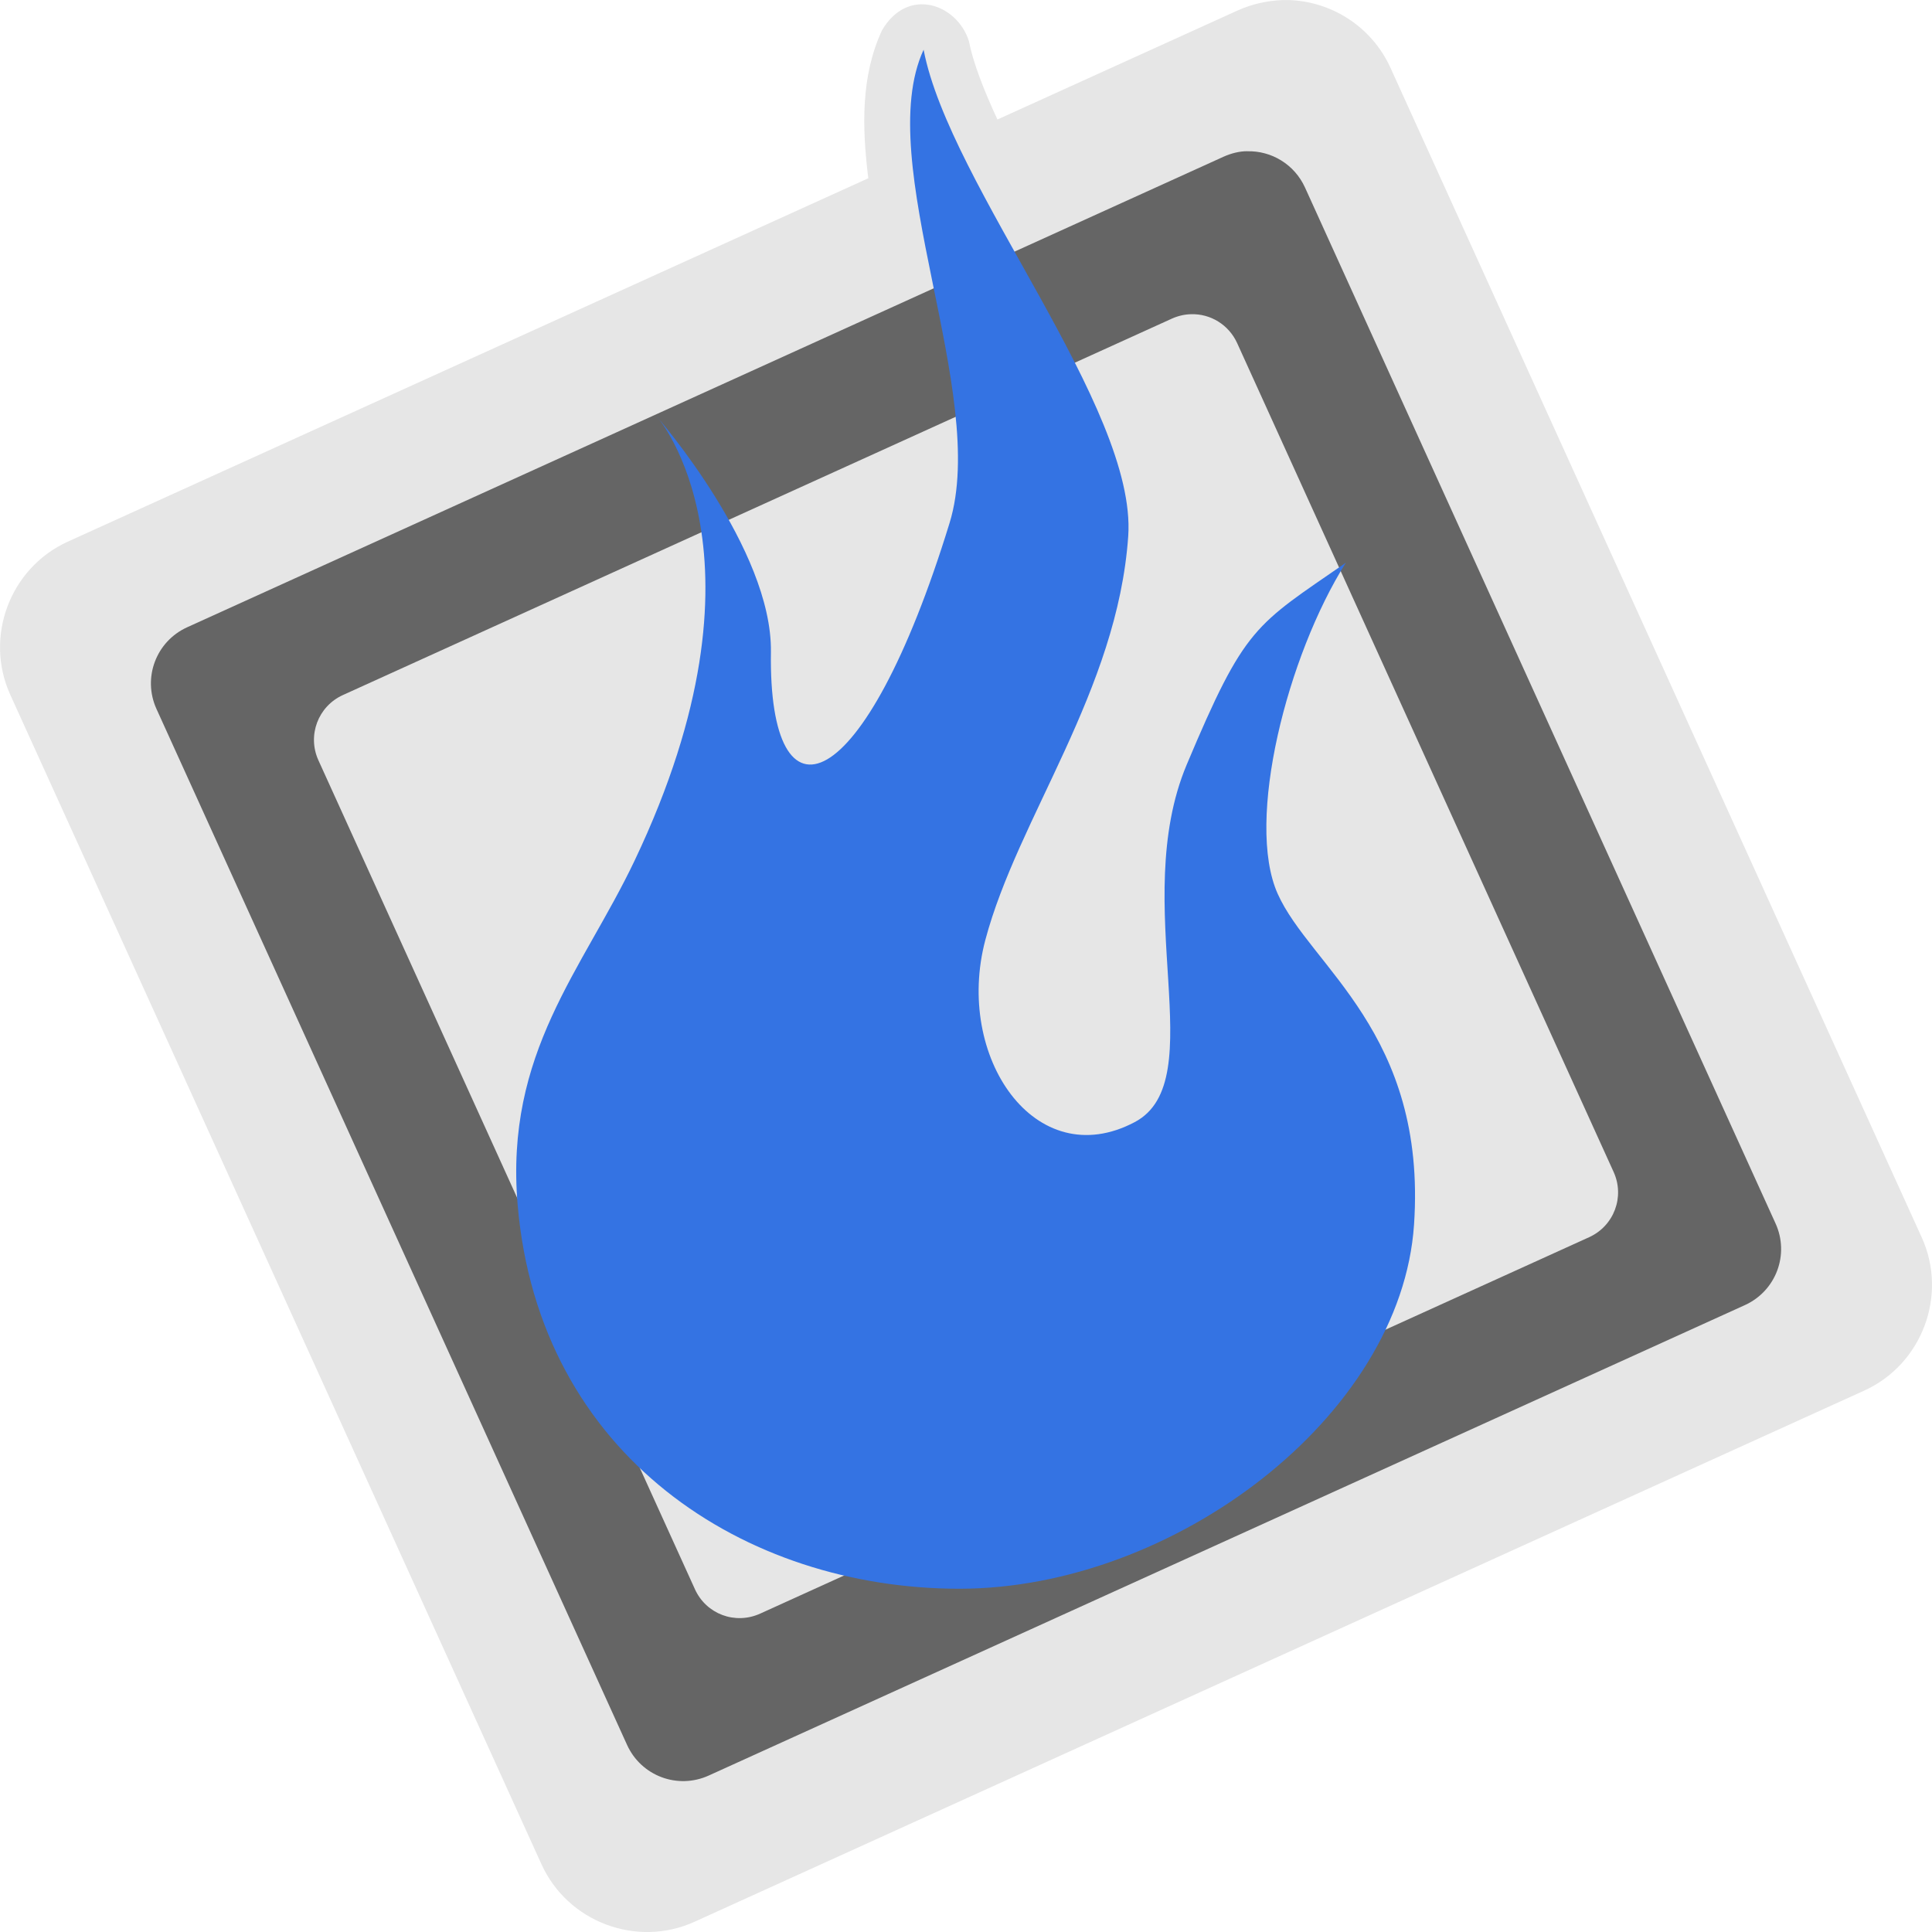
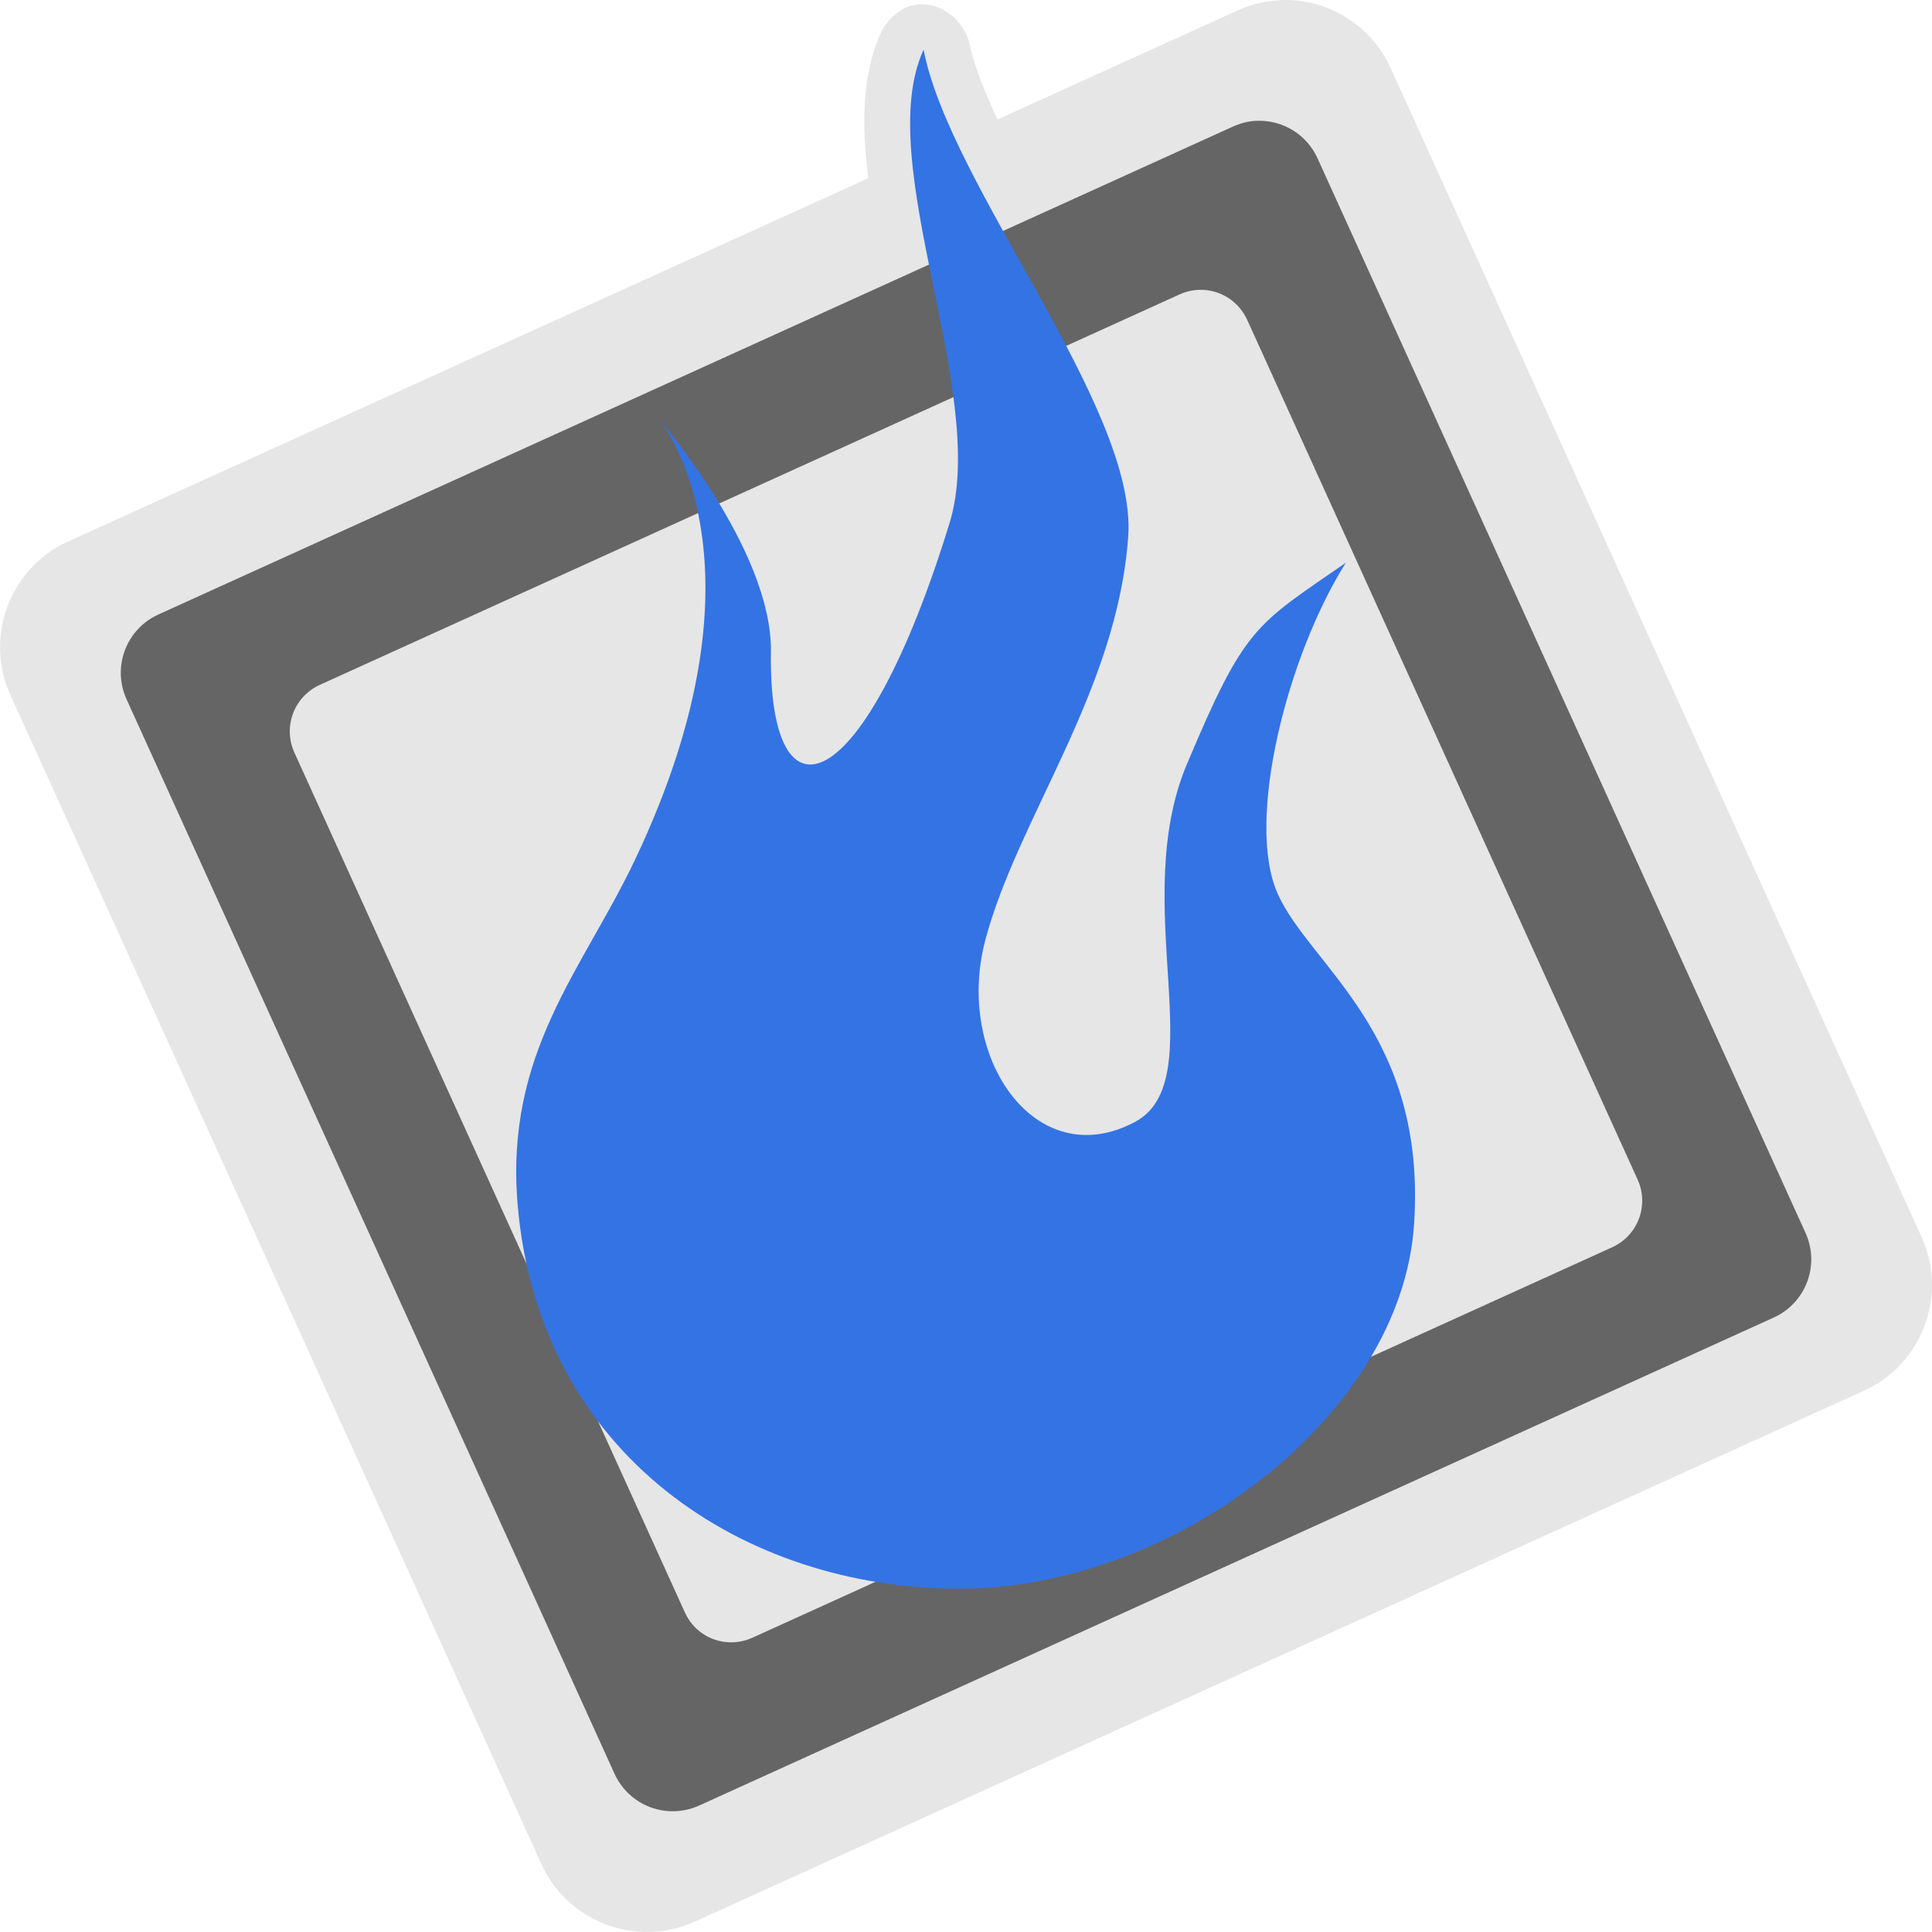
<svg xmlns="http://www.w3.org/2000/svg" xmlns:xlink="http://www.w3.org/1999/xlink" version="1.1" id="svg2" height="32" width="32">
  <defs id="defs4">
    <clipPath id="clipPath6769" clipPathUnits="userSpaceOnUse">
      <rect transform="matrix(0.9999979,0.00202739,-0.00202739,0.9999979,0,0)" ry="25.929" rx="25.929" y="-374.231" x="-1037.426" height="554.617" width="554.617" id="rect6771" style="fill:#4dff43;fill-opacity:1;fill-rule:nonzero;stroke:none" />
    </clipPath>
    <clipPath id="clipPath6765" clipPathUnits="userSpaceOnUse">
      <rect transform="matrix(0.9999979,0.00202739,-0.00202739,0.9999979,0,0)" ry="25.929" rx="25.929" y="-374.231" x="-1037.426" height="554.617" width="554.617" id="rect6767" style="fill:#4dff43;fill-opacity:1;fill-rule:nonzero;stroke:none" />
    </clipPath>
    <clipPath id="clipPath6761" clipPathUnits="userSpaceOnUse">
      <rect transform="matrix(0.9999979,0.00202739,-0.00202739,0.9999979,0,0)" ry="25.929" rx="25.929" y="-374.231" x="-1037.426" height="554.617" width="554.617" id="rect6763" style="fill:#4dff43;fill-opacity:1;fill-rule:nonzero;stroke:none" />
    </clipPath>
    <clipPath id="clipPath6757" clipPathUnits="userSpaceOnUse">
      <rect transform="matrix(0.9999979,0.00202739,-0.00202739,0.9999979,0,0)" ry="25.929" rx="25.929" y="-374.231" x="-1037.426" height="554.617" width="554.617" id="rect6759" style="fill:#4dff43;fill-opacity:1;fill-rule:nonzero;stroke:none" />
    </clipPath>
    <linearGradient y2="89.199" x2="889.191" y1="919.095" x1="422.59" gradientTransform="translate(-1149.115,-807.029)" gradientUnits="userSpaceOnUse" id="linearGradient6669" xlink:href="#linearGradient5469" />
    <linearGradient y2="89.199" x2="889.191" y1="919.095" x1="422.59" gradientTransform="translate(-1148.007,-810.4698)" gradientUnits="userSpaceOnUse" id="linearGradient6666" xlink:href="#linearGradient6693" />
    <linearGradient y2="89.199" x2="889.191" y1="919.095" x1="422.59" gradientTransform="translate(-1144.007,107.1969)" gradientUnits="userSpaceOnUse" id="linearGradient6663" xlink:href="#linearGradient5319" />
    <linearGradient y2="89.199" x2="889.191" y1="919.095" x1="422.59" gradientTransform="translate(-1145.115,110.6376)" gradientUnits="userSpaceOnUse" id="linearGradient6661" xlink:href="#linearGradient5469" />
    <linearGradient y2="-139.515" x2="1763.193" y1="875.226" x1="1658.465" gradientTransform="translate(-2213.231,174.4352)" gradientUnits="userSpaceOnUse" id="linearGradient6659" xlink:href="#linearGradient5469" />
    <linearGradient y2="89.199" x2="889.191" y1="919.095" x1="422.59" gradientTransform="translate(-1144.007,117.6824)" gradientUnits="userSpaceOnUse" id="linearGradient6657" xlink:href="#linearGradient5461" />
    <linearGradient y2="89.199" x2="889.191" y1="919.095" x1="422.59" gradientTransform="translate(-1144.007,107.1969)" gradientUnits="userSpaceOnUse" id="linearGradient6641" xlink:href="#linearGradient5319" />
    <linearGradient y2="89.199" x2="889.191" y1="919.095" x1="422.59" gradientTransform="translate(-1145.115,110.6376)" gradientUnits="userSpaceOnUse" id="linearGradient6639" xlink:href="#linearGradient5469" />
    <linearGradient y2="-139.515" x2="1763.193" y1="875.226" x1="1658.465" gradientTransform="translate(-2213.231,174.4352)" gradientUnits="userSpaceOnUse" id="linearGradient6637" xlink:href="#linearGradient5469" />
    <linearGradient y2="89.199" x2="889.191" y1="919.095" x1="422.59" gradientTransform="translate(-1144.007,117.6824)" gradientUnits="userSpaceOnUse" id="linearGradient6635" xlink:href="#linearGradient5461" />
    <clipPath id="clipPath6601" clipPathUnits="userSpaceOnUse">
      <rect transform="matrix(0.9999979,0.00202739,-0.00202739,0.9999979,0,0)" ry="35.409" rx="35.409" y="340.277" x="-1031.586" height="757.374" width="757.374" id="rect6603" style="fill:#4dff43;fill-opacity:1;fill-rule:nonzero;stroke:none" />
    </clipPath>
    <radialGradient r="396.217" fy="1141.479" fx="1268.403" cy="1141.479" cx="1268.403" gradientTransform="matrix(1.312592,0.4652218,-0.3192872,0.9008474,-2016.052,-795.1331)" gradientUnits="userSpaceOnUse" id="radialGradient6596" xlink:href="#linearGradient5341" />
    <radialGradient r="396.217" fy="1141.479" fx="1268.403" cy="1141.479" cx="1268.403" gradientTransform="matrix(1.312592,0.4652218,-0.3192872,0.9008474,-2016.052,-795.1331)" gradientUnits="userSpaceOnUse" id="radialGradient6585" xlink:href="#linearGradient5341" />
    <radialGradient r="396.217" fy="1141.479" fx="1268.403" cy="1141.479" cx="1268.403" gradientTransform="matrix(1.312592,0.4652218,-0.3192872,0.9008474,-2016.052,-795.1331)" gradientUnits="userSpaceOnUse" id="radialGradient6582" xlink:href="#linearGradient5341" />
    <linearGradient y2="89.199" x2="889.191" y1="919.095" x1="422.59" gradientTransform="translate(-1144.007,107.1969)" gradientUnits="userSpaceOnUse" id="linearGradient6580" xlink:href="#linearGradient5319" />
    <linearGradient y2="89.199" x2="889.191" y1="919.095" x1="422.59" gradientTransform="translate(-1145.115,110.6376)" gradientUnits="userSpaceOnUse" id="linearGradient6578" xlink:href="#linearGradient5469" />
    <linearGradient y2="-139.515" x2="1763.193" y1="875.226" x1="1658.465" gradientTransform="translate(-2213.231,174.4352)" gradientUnits="userSpaceOnUse" id="linearGradient6576" xlink:href="#linearGradient5469" />
    <linearGradient y2="89.199" x2="889.191" y1="919.095" x1="422.59" gradientTransform="translate(-1144.007,117.6824)" gradientUnits="userSpaceOnUse" id="linearGradient6574" xlink:href="#linearGradient5461" />
    <radialGradient r="396.217" fy="1141.479" fx="1268.403" cy="1141.479" cx="1268.403" gradientTransform="matrix(1.312592,0.4652218,-0.3192872,0.9008474,-2016.052,-795.1331)" gradientUnits="userSpaceOnUse" id="radialGradient6553" xlink:href="#linearGradient5341" />
    <radialGradient r="396.217" fy="1141.479" fx="1268.403" cy="1141.479" cx="1268.403" gradientTransform="matrix(1.362735,0.4829941,-0.3314844,0.9352611,-2199.677,-1165.409)" gradientUnits="userSpaceOnUse" id="radialGradient6544" xlink:href="#linearGradient5341" />
    <linearGradient y2="614.997" x2="1747.332" y1="1384.942" x1="964.131" gradientTransform="matrix(1.002016,0,0,1.002016,-2142.712,-594.2425)" gradientUnits="userSpaceOnUse" id="linearGradient6542" xlink:href="#linearGradient6469" />
    <linearGradient y2="608.854" x2="1765.872" y1="1398.227" x1="953.02" gradientTransform="matrix(1.007673,0,0,1.007673,-2150.656,-599.6676)" gradientUnits="userSpaceOnUse" id="linearGradient6540" xlink:href="#linearGradient5373" />
    <linearGradient y2="89.199" x2="889.191" y1="919.095" x1="422.59" gradientTransform="translate(-1144.007,107.1969)" gradientUnits="userSpaceOnUse" id="linearGradient6533" xlink:href="#linearGradient5319" />
    <linearGradient y2="89.199" x2="889.191" y1="919.095" x1="422.59" gradientTransform="translate(-1145.115,110.6376)" gradientUnits="userSpaceOnUse" id="linearGradient6531" xlink:href="#linearGradient5469" />
    <linearGradient y2="-139.515" x2="1763.193" y1="875.226" x1="1658.465" gradientTransform="translate(-2213.231,174.4352)" gradientUnits="userSpaceOnUse" id="linearGradient6529" xlink:href="#linearGradient5469" />
    <linearGradient y2="89.199" x2="889.191" y1="919.095" x1="422.59" gradientTransform="translate(-1144.007,117.6824)" gradientUnits="userSpaceOnUse" id="linearGradient6527" xlink:href="#linearGradient5461" />
    <radialGradient r="396.217" fy="1141.479" fx="1268.403" cy="1141.479" cx="1268.403" gradientTransform="matrix(1.362735,0.4829941,-0.3314844,0.9352611,-2199.677,-1165.409)" gradientUnits="userSpaceOnUse" id="radialGradient6525" xlink:href="#linearGradient5341" />
    <linearGradient y2="614.997" x2="1747.332" y1="1384.942" x1="964.131" gradientTransform="matrix(1.002016,0,0,1.002016,-2142.712,-594.2425)" gradientUnits="userSpaceOnUse" id="linearGradient6523" xlink:href="#linearGradient6469" />
    <linearGradient y2="608.854" x2="1765.872" y1="1398.227" x1="953.02" gradientTransform="matrix(1.007673,0,0,1.007673,-2150.656,-599.6676)" gradientUnits="userSpaceOnUse" id="linearGradient6521" xlink:href="#linearGradient5373" />
    <linearGradient id="linearGradient3809">
      <stop id="stop3811" offset="0" style="stop-color:#e7e7e7;stop-opacity:1" />
      <stop id="stop3813" offset="1" style="stop-color:#656565;stop-opacity:1" />
    </linearGradient>
    <linearGradient id="linearGradient5319">
      <stop id="stop5321" offset="0" style="stop-color:#a7a7a7;stop-opacity:1" />
      <stop style="stop-color:#e1e1e1;stop-opacity:1;" offset="0.417" id="stop6405" />
      <stop id="stop5323" offset="1" style="stop-color:#ffffff;stop-opacity:1" />
    </linearGradient>
    <linearGradient id="linearGradient5341">
      <stop id="stop5343" offset="0" style="stop-color:#ffffff;stop-opacity:1;" />
      <stop style="stop-color:#8bddf7;stop-opacity:1;" offset="0.351" id="stop6267" />
      <stop id="stop5345" offset="1" style="stop-color:#3e78cd;stop-opacity:1;" />
    </linearGradient>
    <linearGradient id="linearGradient5361">
      <stop style="stop-color:#c1c1c1;stop-opacity:1;" offset="0" id="stop5369" />
      <stop id="stop5365" offset="1" style="stop-color:#d6d6d6;stop-opacity:1;" />
    </linearGradient>
    <linearGradient id="linearGradient5373">
      <stop id="stop5375" offset="0" style="stop-color:#8e8e8e;stop-opacity:1;" />
      <stop style="stop-color:#dfdfdf;stop-opacity:1;" offset="0.306" id="stop5381" />
      <stop id="stop5383" offset="0.392" style="stop-color:#6c6c6c;stop-opacity:1;" />
      <stop style="stop-color:#6a6a6a;stop-opacity:1;" offset="0.637" id="stop6483" />
      <stop id="stop5377" offset="1" style="stop-color:#cacaca;stop-opacity:1;" />
    </linearGradient>
    <linearGradient id="linearGradient5461">
      <stop id="stop5463" offset="0" style="stop-color:#000000;stop-opacity:1;" />
      <stop id="stop5465" offset="1" style="stop-color:#838383;stop-opacity:1;" />
    </linearGradient>
    <linearGradient id="linearGradient5469">
      <stop id="stop5471" offset="0" style="stop-color:#e3e3e3;stop-opacity:1;" />
      <stop id="stop5473" offset="1" style="stop-color:#121212;stop-opacity:1;" />
    </linearGradient>
    <marker style="overflow:visible" id="Arrow1Lstart" refX="0" refY="0" orient="auto">
      <path transform="matrix(0.8,0,0,0.8,10,0)" style="fill-rule:evenodd;stroke:#000000;stroke-width:1pt;marker-start:none" d="M 0,0 5,-5 -12.5,0 5,5 0,0 z" id="path5480" />
    </marker>
    <linearGradient id="linearGradient6469">
      <stop style="stop-color:#e3e3e3;stop-opacity:1;" offset="0" id="stop6471" />
      <stop id="stop6481" offset="0.492" style="stop-color:#9ec6ed;stop-opacity:1;" />
      <stop id="stop6477" offset="0.526" style="stop-color:#24405d;stop-opacity:1;" />
      <stop style="stop-color:#121212;stop-opacity:1;" offset="1" id="stop6473" />
    </linearGradient>
    <linearGradient id="linearGradient6693">
      <stop style="stop-color:#e6e6e6;stop-opacity:1;" offset="0" id="stop6695" />
      <stop id="stop6697" offset="0.417" style="stop-color:#e1e1e1;stop-opacity:1;" />
      <stop style="stop-color:#ffffff;stop-opacity:1" offset="1" id="stop6699" />
    </linearGradient>
    <linearGradient id="linearGradient6701">
      <stop style="stop-color:#ffffff;stop-opacity:1;" offset="0" id="stop6703" />
      <stop id="stop6705" offset="0.351" style="stop-color:#3fb4da;stop-opacity:1;" />
      <stop style="stop-color:#3e78cd;stop-opacity:1;" offset="1" id="stop6707" />
    </linearGradient>
    <linearGradient y2="89.199" x2="889.191" y1="919.095" x1="422.59" gradientTransform="matrix(1.28304,0,0,1.28304,-78.4433,-250.3131)" gradientUnits="userSpaceOnUse" id="linearGradient7058" xlink:href="#linearGradient7004" />
    <linearGradient y2="89.199" x2="889.191" y1="919.095" x1="422.59" gradientTransform="matrix(1.28304,0,0,1.28304,-78.4433,-250.3131)" gradientUnits="userSpaceOnUse" id="linearGradient7055" xlink:href="#linearGradient7004" />
    <linearGradient gradientTransform="matrix(0.5476997,0,0,0.5476997,652.2223,90.83025)" y2="1846.902" x2="1488.57" y1="3096.714" x1="172.496" gradientUnits="userSpaceOnUse" id="linearGradient6992" xlink:href="#linearGradient5341-1" />
    <clipPath id="clipPath6988" clipPathUnits="userSpaceOnUse">
      <rect transform="matrix(0.9414034,-0.3372829,0.3372829,0.9414034,0,0)" ry="20.134" rx="20.134" y="1094.648" x="1052.283" height="430.66" width="430.66" id="rect6990" style="fill:url(#linearGradient6992);fill-opacity:1;fill-rule:nonzero;stroke:none" />
    </clipPath>
    <linearGradient gradientTransform="matrix(0.5476997,0,0,0.5476997,652.2223,90.83025)" y2="1846.902" x2="1488.57" y1="3096.714" x1="172.496" gradientUnits="userSpaceOnUse" id="linearGradient6986" xlink:href="#linearGradient5341-1" />
    <clipPath id="clipPath6982" clipPathUnits="userSpaceOnUse">
      <rect transform="matrix(0.9414034,-0.3372829,0.3372829,0.9414034,0,0)" ry="20.134" rx="20.134" y="1094.648" x="1052.283" height="430.66" width="430.66" id="rect6984" style="fill:url(#linearGradient6986);fill-opacity:1;fill-rule:nonzero;stroke:none" />
    </clipPath>
    <linearGradient gradientTransform="matrix(0.5476997,0,0,0.5476997,652.2223,90.83025)" y2="1846.902" x2="1488.57" y1="3096.714" x1="172.496" gradientUnits="userSpaceOnUse" id="linearGradient6980" xlink:href="#linearGradient5341-1" />
    <clipPath id="clipPath6976" clipPathUnits="userSpaceOnUse">
      <rect transform="matrix(0.9414034,-0.3372829,0.3372829,0.9414034,0,0)" ry="20.134" rx="20.134" y="1094.648" x="1052.283" height="430.66" width="430.66" id="rect6978" style="fill:url(#linearGradient6980);fill-opacity:1;fill-rule:nonzero;stroke:none" />
    </clipPath>
    <linearGradient gradientTransform="matrix(0.8391172,0,0,0.8391172,505.9292,-650.6733)" y2="1846.902" x2="1488.57" y1="3096.714" x1="172.496" gradientUnits="userSpaceOnUse" id="linearGradient6974" xlink:href="#linearGradient5341-1" />
    <clipPath id="clipPath6970" clipPathUnits="userSpaceOnUse">
      <rect transform="matrix(0.9414034,-0.3372829,0.3372829,0.9414034,0,0)" ry="30.847" rx="30.847" y="887.252" x="1118.852" height="659.804" width="659.804" id="rect6972" style="fill:url(#linearGradient6974);fill-opacity:1;fill-rule:nonzero;stroke:none" />
    </clipPath>
    <radialGradient r="396.217" fy="1177.965" fx="1243.195" cy="1177.965" cx="1243.195" gradientTransform="matrix(1.623864,0.5760124,-0.4272809,1.204568,-527.7141,200.2557)" gradientUnits="userSpaceOnUse" id="radialGradient6966" xlink:href="#linearGradient5341-1" />
    <radialGradient r="396.217" fy="1177.965" fx="1243.195" cy="1177.965" cx="1243.195" gradientTransform="matrix(1.623864,0.5760124,-0.4272809,1.204568,-527.7141,200.2557)" gradientUnits="userSpaceOnUse" id="radialGradient6962" xlink:href="#linearGradient5341-1" />
    <radialGradient r="396.217" fy="1177.965" fx="1243.195" cy="1177.965" cx="1243.195" gradientTransform="matrix(1.623864,0.5760124,-0.4272809,1.204568,-527.7141,200.2557)" gradientUnits="userSpaceOnUse" id="radialGradient6958" xlink:href="#linearGradient5341-1" />
    <radialGradient r="396.217" fy="1177.965" fx="1243.195" cy="1177.965" cx="1243.195" gradientTransform="matrix(1.623864,0.5760124,-0.4272809,1.204568,-527.7141,200.2557)" gradientUnits="userSpaceOnUse" id="radialGradient6954" xlink:href="#linearGradient5341-1" />
    <linearGradient gradientUnits="userSpaceOnUse" y2="1846.902" x2="1488.57" y1="3096.714" x1="172.496" id="linearGradient6950" xlink:href="#linearGradient5341-1" />
    <linearGradient y2="89.199" x2="889.191" y1="919.095" x1="422.59" gradientTransform="matrix(1.532075,0,0,1.532075,1139.058,-458.0963)" gradientUnits="userSpaceOnUse" id="linearGradient6948" xlink:href="#linearGradient5319-7" />
    <linearGradient y2="608.854" x2="1765.872" y1="1398.227" x1="953.02" gradientTransform="matrix(1.007673,0,0,1.007673,-242.6165,1219.746)" gradientUnits="userSpaceOnUse" id="linearGradient6936" xlink:href="#linearGradient7020" />
    <radialGradient r="396.217" fy="1177.965" fx="1243.195" cy="1177.965" cx="1243.195" gradientTransform="matrix(0.8893897,0.3154818,-0.2340216,0.6597414,363.1934,200.5102)" gradientUnits="userSpaceOnUse" id="radialGradient6908" xlink:href="#linearGradient5341-1" />
    <clipPath id="clipPath6904" clipPathUnits="userSpaceOnUse">
      <rect style="fill:url(#radialGradient6908);fill-opacity:1;fill-rule:nonzero;stroke:none" id="rect6906" width="513.23" height="513.23" x="1009.408" y="1028.259" rx="23.995" ry="23.995" transform="matrix(0.9414034,-0.3372829,0.3372829,0.9414034,0,0)" />
    </clipPath>
    <radialGradient r="396.217" fy="1177.965" fx="1243.195" cy="1177.965" cx="1243.195" gradientTransform="matrix(0.8893897,0.3154818,-0.2340216,0.6597414,363.1934,200.5102)" gradientUnits="userSpaceOnUse" id="radialGradient6902" xlink:href="#linearGradient5341-1" />
    <clipPath id="clipPath6898" clipPathUnits="userSpaceOnUse">
      <rect style="fill:url(#radialGradient6902);fill-opacity:1;fill-rule:nonzero;stroke:none" id="rect6900" width="513.23" height="513.23" x="1009.408" y="1028.259" rx="23.995" ry="23.995" transform="matrix(0.9414034,-0.3372829,0.3372829,0.9414034,0,0)" />
    </clipPath>
    <radialGradient r="396.217" fy="1177.965" fx="1243.195" cy="1177.965" cx="1243.195" gradientTransform="matrix(0.8893897,0.3154818,-0.2340216,0.6597414,363.1934,200.5102)" gradientUnits="userSpaceOnUse" id="radialGradient6896" xlink:href="#linearGradient5341-1" />
    <clipPath id="clipPath6892" clipPathUnits="userSpaceOnUse">
      <rect style="fill:url(#radialGradient6896);fill-opacity:1;fill-rule:nonzero;stroke:none" id="rect6894" width="513.23" height="513.23" x="1009.408" y="1028.259" rx="23.995" ry="23.995" transform="matrix(0.9414034,-0.3372829,0.3372829,0.9414034,0,0)" />
    </clipPath>
    <radialGradient r="396.217" fy="1177.965" fx="1243.195" cy="1177.965" cx="1243.195" gradientTransform="matrix(1.362612,0.4833419,-0.3585388,1.010773,63.11523,-482.6353)" gradientUnits="userSpaceOnUse" id="radialGradient6890" xlink:href="#linearGradient5341-1" />
    <clipPath id="clipPath6886" clipPathUnits="userSpaceOnUse">
      <rect style="fill:url(#radialGradient6890);fill-opacity:1;fill-rule:nonzero;stroke:none" id="rect6888" width="786.307" height="786.307" x="1053.165" y="785.539" rx="36.761" ry="36.761" transform="matrix(0.9414034,-0.3372829,0.3372829,0.9414034,0,0)" />
    </clipPath>
    <radialGradient r="396.217" fy="1177.965" fx="1243.195" cy="1177.965" cx="1243.195" gradientTransform="matrix(1.362612,0.4833419,-0.3585388,1.010773,63.11523,-482.6353)" gradientUnits="userSpaceOnUse" id="radialGradient6884" xlink:href="#linearGradient5341-1" />
    <radialGradient r="396.217" fy="1177.965" fx="1243.195" cy="1177.965" cx="1243.195" gradientTransform="matrix(1.362612,0.4833419,-0.3585388,1.010773,68.22997,-485.0518)" gradientUnits="userSpaceOnUse" id="radialGradient6871" xlink:href="#linearGradient5341-1" />
    <linearGradient y2="614.997" x2="1747.332" y1="1384.942" x1="964.131" gradientTransform="matrix(1.002016,0,0,1.002016,93.17027,175.5045)" gradientUnits="userSpaceOnUse" id="linearGradient6869" xlink:href="#linearGradient6469-5" />
    <linearGradient y2="608.854" x2="1765.872" y1="1398.227" x1="953.02" gradientTransform="matrix(1.007673,0,0,1.007673,85.22627,170.0794)" gradientUnits="userSpaceOnUse" id="linearGradient6867" xlink:href="#linearGradient5373-3" />
    <radialGradient r="396.217" fy="1177.965" fx="1243.195" cy="1177.965" cx="1243.195" gradientTransform="matrix(1.362612,0.4833419,-0.3585388,1.010773,68.22997,-485.0518)" gradientUnits="userSpaceOnUse" id="radialGradient6861" xlink:href="#linearGradient5341-1" />
    <linearGradient y2="614.997" x2="1747.332" y1="1384.942" x1="964.131" gradientTransform="matrix(1.002016,0,0,1.002016,93.17027,175.5045)" gradientUnits="userSpaceOnUse" id="linearGradient6859" xlink:href="#linearGradient6469-5" />
    <linearGradient y2="608.854" x2="1765.872" y1="1398.227" x1="953.02" gradientTransform="matrix(1.007673,0,0,1.007673,85.22627,170.0794)" gradientUnits="userSpaceOnUse" id="linearGradient6857" xlink:href="#linearGradient5373-3" />
    <radialGradient r="396.217" fy="1177.965" fx="1243.195" cy="1177.965" cx="1243.195" gradientTransform="matrix(1.362612,0.4833419,-0.3585388,1.010773,68.22997,-485.0518)" gradientUnits="userSpaceOnUse" id="radialGradient6836" xlink:href="#linearGradient5341-1" />
    <linearGradient y2="614.997" x2="1747.332" y1="1384.942" x1="964.131" gradientTransform="matrix(1.002016,0,0,1.002016,93.17027,175.5045)" gradientUnits="userSpaceOnUse" id="linearGradient6834" xlink:href="#linearGradient6469-5" />
    <linearGradient y2="608.854" x2="1765.872" y1="1398.227" x1="953.02" gradientTransform="matrix(1.007673,0,0,1.007673,85.22627,170.0794)" gradientUnits="userSpaceOnUse" id="linearGradient6832" xlink:href="#linearGradient5373-3" />
    <linearGradient y2="614.997" x2="1747.332" y1="1384.942" x1="964.131" gradientTransform="matrix(0.9651441,0.00195673,-0.00195673,0.9651441,-1960.682,-1255.625)" gradientUnits="userSpaceOnUse" id="linearGradient6808" xlink:href="#linearGradient6469-5" />
    <linearGradient y2="608.854" x2="1765.872" y1="1398.227" x1="953.02" gradientTransform="matrix(0.9705929,0.00196777,-0.00196777,0.9705929,-1968.323,-1260.866)" gradientUnits="userSpaceOnUse" id="linearGradient6805" xlink:href="#linearGradient5373-3" />
    <radialGradient r="396.217" fy="1141.479" fx="1268.403" cy="1141.479" cx="1268.403" gradientTransform="matrix(1.312592,0.4652218,-0.3192872,0.9008474,-2016.224,-880.1329)" gradientUnits="userSpaceOnUse" id="radialGradient6777-6" xlink:href="#linearGradient5341-1" />
    <linearGradient y2="89.199" x2="889.191" y1="919.095" x1="422.59" gradientTransform="translate(-1149.115,-807.029)" gradientUnits="userSpaceOnUse" id="linearGradient6775-7" xlink:href="#linearGradient5469-2" />
    <linearGradient y2="89.199" x2="889.191" y1="919.095" x1="422.59" gradientTransform="translate(-1148.007,-810.4698)" gradientUnits="userSpaceOnUse" id="linearGradient6773-0" xlink:href="#linearGradient6693-8" />
    <clipPath id="clipPath6769-8" clipPathUnits="userSpaceOnUse">
      <rect transform="matrix(0.9999979,0.00202739,-0.00202739,0.9999979,0,0)" ry="25.929" rx="25.929" y="-374.231" x="-1037.426" height="554.617" width="554.617" id="rect6771-4" style="fill:#4dff43;fill-opacity:1;fill-rule:nonzero;stroke:none" />
    </clipPath>
    <clipPath id="clipPath6765-5" clipPathUnits="userSpaceOnUse">
      <rect transform="matrix(0.9999979,0.00202739,-0.00202739,0.9999979,0,0)" ry="25.929" rx="25.929" y="-374.231" x="-1037.426" height="554.617" width="554.617" id="rect6767-9" style="fill:#4dff43;fill-opacity:1;fill-rule:nonzero;stroke:none" />
    </clipPath>
    <clipPath id="clipPath6761-1" clipPathUnits="userSpaceOnUse">
      <rect transform="matrix(0.9999979,0.00202739,-0.00202739,0.9999979,0,0)" ry="25.929" rx="25.929" y="-374.231" x="-1037.426" height="554.617" width="554.617" id="rect6763-3" style="fill:#4dff43;fill-opacity:1;fill-rule:nonzero;stroke:none" />
    </clipPath>
    <clipPath id="clipPath6757-2" clipPathUnits="userSpaceOnUse">
      <rect transform="matrix(0.9999979,0.00202739,-0.00202739,0.9999979,0,0)" ry="25.929" rx="25.929" y="-374.231" x="-1037.426" height="554.617" width="554.617" id="rect6759-9" style="fill:#4dff43;fill-opacity:1;fill-rule:nonzero;stroke:none" />
    </clipPath>
    <linearGradient y2="-139.515" x2="1763.193" y1="875.226" x1="1658.465" gradientTransform="translate(-2217.231,-743.2314)" gradientUnits="userSpaceOnUse" id="linearGradient6675-8" xlink:href="#linearGradient5469-2" />
    <linearGradient y2="89.199" x2="889.191" y1="919.095" x1="422.59" gradientTransform="translate(-1148.007,-799.9843)" gradientUnits="userSpaceOnUse" id="linearGradient6673-8" xlink:href="#linearGradient5461-1" />
    <linearGradient y2="89.199" x2="889.191" y1="919.095" x1="422.59" gradientTransform="translate(-1149.115,-807.029)" gradientUnits="userSpaceOnUse" id="linearGradient6669-7" xlink:href="#linearGradient5469-2" />
    <linearGradient y2="89.199" x2="889.191" y1="919.095" x1="422.59" gradientTransform="translate(-1148.007,-810.4698)" gradientUnits="userSpaceOnUse" id="linearGradient6666-3" xlink:href="#linearGradient6693-8" />
    <linearGradient y2="89.199" x2="889.191" y1="919.095" x1="422.59" gradientTransform="translate(-1144.007,107.1969)" gradientUnits="userSpaceOnUse" id="linearGradient6663-6" xlink:href="#linearGradient5319-7" />
    <linearGradient y2="89.199" x2="889.191" y1="919.095" x1="422.59" gradientTransform="translate(-1145.115,110.6376)" gradientUnits="userSpaceOnUse" id="linearGradient6661-9" xlink:href="#linearGradient5469-2" />
    <linearGradient y2="-139.515" x2="1763.193" y1="875.226" x1="1658.465" gradientTransform="translate(-2213.231,174.4352)" gradientUnits="userSpaceOnUse" id="linearGradient6659-4" xlink:href="#linearGradient5469-2" />
    <linearGradient y2="89.199" x2="889.191" y1="919.095" x1="422.59" gradientTransform="translate(-1144.007,117.6824)" gradientUnits="userSpaceOnUse" id="linearGradient6657-8" xlink:href="#linearGradient5461-1" />
    <linearGradient y2="89.199" x2="889.191" y1="919.095" x1="422.59" gradientTransform="translate(-1144.007,107.1969)" gradientUnits="userSpaceOnUse" id="linearGradient6641-1" xlink:href="#linearGradient5319-7" />
    <linearGradient y2="89.199" x2="889.191" y1="919.095" x1="422.59" gradientTransform="translate(-1145.115,110.6376)" gradientUnits="userSpaceOnUse" id="linearGradient6639-6" xlink:href="#linearGradient5469-2" />
    <linearGradient y2="-139.515" x2="1763.193" y1="875.226" x1="1658.465" gradientTransform="translate(-2213.231,174.4352)" gradientUnits="userSpaceOnUse" id="linearGradient6637-6" xlink:href="#linearGradient5469-2" />
    <linearGradient y2="89.199" x2="889.191" y1="919.095" x1="422.59" gradientTransform="translate(-1144.007,117.6824)" gradientUnits="userSpaceOnUse" id="linearGradient6635-0" xlink:href="#linearGradient5461-1" />
    <radialGradient r="396.217" fy="1141.479" fx="1268.403" cy="1141.479" cx="1268.403" gradientTransform="matrix(1.312592,0.4652218,-0.3192872,0.9008474,-2018.093,-1801.798)" gradientUnits="userSpaceOnUse" id="radialGradient6633-6" xlink:href="#linearGradient6701-4" />
    <linearGradient y2="614.997" x2="1747.332" y1="1384.942" x1="964.131" gradientTransform="matrix(0.9651461,0,0,0.9651461,-1963.224,-1251.648)" gradientUnits="userSpaceOnUse" id="linearGradient6631-4" xlink:href="#linearGradient6469-5" />
    <linearGradient y2="608.854" x2="1765.872" y1="1398.227" x1="953.02" gradientTransform="matrix(0.9705949,0,0,0.9705949,-1970.876,-1256.873)" gradientUnits="userSpaceOnUse" id="linearGradient6629-4" xlink:href="#linearGradient5373-3" />
    <linearGradient y2="89.199" x2="889.191" y1="919.095" x1="422.59" gradientTransform="translate(-1144.007,107.1969)" gradientUnits="userSpaceOnUse" id="linearGradient6611-3" xlink:href="#linearGradient5319-7" />
    <linearGradient y2="89.199" x2="889.191" y1="919.095" x1="422.59" gradientTransform="translate(-1145.115,110.6376)" gradientUnits="userSpaceOnUse" id="linearGradient6609-9" xlink:href="#linearGradient5469-2" />
    <linearGradient y2="-139.515" x2="1763.193" y1="875.226" x1="1658.465" gradientTransform="translate(-2213.231,174.4352)" gradientUnits="userSpaceOnUse" id="linearGradient6607-8" xlink:href="#linearGradient5469-2" />
    <linearGradient y2="89.199" x2="889.191" y1="919.095" x1="422.59" gradientTransform="translate(-1144.007,117.6824)" gradientUnits="userSpaceOnUse" id="linearGradient6605-3" xlink:href="#linearGradient5461-1" />
    <clipPath id="clipPath6601-6" clipPathUnits="userSpaceOnUse">
      <rect transform="matrix(0.9999979,0.00202739,-0.00202739,0.9999979,0,0)" ry="35.409" rx="35.409" y="340.277" x="-1031.586" height="757.374" width="757.374" id="rect6603-1" style="fill:#4dff43;fill-opacity:1;fill-rule:nonzero;stroke:none" />
    </clipPath>
    <radialGradient r="396.217" fy="1141.479" fx="1268.403" cy="1141.479" cx="1268.403" gradientTransform="matrix(1.312592,0.4652218,-0.3192872,0.9008474,-2016.052,-795.1331)" gradientUnits="userSpaceOnUse" id="radialGradient6596-0" xlink:href="#linearGradient5341-1" />
    <radialGradient r="396.217" fy="1141.479" fx="1268.403" cy="1141.479" cx="1268.403" gradientTransform="matrix(1.312592,0.4652218,-0.3192872,0.9008474,-2016.052,-795.1331)" gradientUnits="userSpaceOnUse" id="radialGradient6585-0" xlink:href="#linearGradient5341-1" />
    <radialGradient r="396.217" fy="1141.479" fx="1268.403" cy="1141.479" cx="1268.403" gradientTransform="matrix(1.312592,0.4652218,-0.3192872,0.9008474,-2016.052,-795.1331)" gradientUnits="userSpaceOnUse" id="radialGradient6582-9" xlink:href="#linearGradient5341-1" />
    <linearGradient y2="89.199" x2="889.191" y1="919.095" x1="422.59" gradientTransform="translate(-1144.007,107.1969)" gradientUnits="userSpaceOnUse" id="linearGradient6580-0" xlink:href="#linearGradient5319-7" />
    <linearGradient y2="89.199" x2="889.191" y1="919.095" x1="422.59" gradientTransform="translate(-1145.115,110.6376)" gradientUnits="userSpaceOnUse" id="linearGradient6578-5" xlink:href="#linearGradient5469-2" />
    <linearGradient y2="-139.515" x2="1763.193" y1="875.226" x1="1658.465" gradientTransform="translate(-2213.231,174.4352)" gradientUnits="userSpaceOnUse" id="linearGradient6576-6" xlink:href="#linearGradient5469-2" />
    <linearGradient y2="89.199" x2="889.191" y1="919.095" x1="422.59" gradientTransform="translate(-1144.007,117.6824)" gradientUnits="userSpaceOnUse" id="linearGradient6574-8" xlink:href="#linearGradient5461-1" />
    <linearGradient y2="608.854" x2="1765.872" y1="1398.227" x1="953.02" gradientTransform="matrix(0.9705949,0,0,0.9705949,-1969.007,-335.2085)" gradientUnits="userSpaceOnUse" id="linearGradient6559-4" xlink:href="#linearGradient5373-3" />
    <linearGradient y2="614.997" x2="1747.332" y1="1384.942" x1="964.131" gradientTransform="matrix(0.9651461,0,0,0.9651461,-1961.355,-329.983)" gradientUnits="userSpaceOnUse" id="linearGradient6556-2" xlink:href="#linearGradient6469-5" />
    <radialGradient r="396.217" fy="1141.479" fx="1268.403" cy="1141.479" cx="1268.403" gradientTransform="matrix(1.312592,0.4652218,-0.3192872,0.9008474,-2016.052,-795.1331)" gradientUnits="userSpaceOnUse" id="radialGradient6553-0" xlink:href="#linearGradient5341-1" />
    <radialGradient r="396.217" fy="1141.479" fx="1268.403" cy="1141.479" cx="1268.403" gradientTransform="matrix(1.362735,0.4829941,-0.3314844,0.9352611,-2199.677,-1165.409)" gradientUnits="userSpaceOnUse" id="radialGradient6544-6" xlink:href="#linearGradient5341-1" />
    <linearGradient y2="614.997" x2="1747.332" y1="1384.942" x1="964.131" gradientTransform="matrix(1.002016,0,0,1.002016,-2142.712,-594.2425)" gradientUnits="userSpaceOnUse" id="linearGradient6542-8" xlink:href="#linearGradient6469-5" />
    <linearGradient y2="608.854" x2="1765.872" y1="1398.227" x1="953.02" gradientTransform="matrix(1.007673,0,0,1.007673,-2150.656,-599.6676)" gradientUnits="userSpaceOnUse" id="linearGradient6540-2" xlink:href="#linearGradient5373-3" />
    <linearGradient y2="89.199" x2="889.191" y1="919.095" x1="422.59" gradientTransform="translate(-1144.007,107.1969)" gradientUnits="userSpaceOnUse" id="linearGradient6533-0" xlink:href="#linearGradient5319-7" />
    <linearGradient y2="89.199" x2="889.191" y1="919.095" x1="422.59" gradientTransform="translate(-1145.115,110.6376)" gradientUnits="userSpaceOnUse" id="linearGradient6531-5" xlink:href="#linearGradient5469-2" />
    <linearGradient y2="-139.515" x2="1763.193" y1="875.226" x1="1658.465" gradientTransform="translate(-2213.231,174.4352)" gradientUnits="userSpaceOnUse" id="linearGradient6529-6" xlink:href="#linearGradient5469-2" />
    <linearGradient y2="89.199" x2="889.191" y1="919.095" x1="422.59" gradientTransform="translate(-1144.007,117.6824)" gradientUnits="userSpaceOnUse" id="linearGradient6527-8" xlink:href="#linearGradient5461-1" />
    <radialGradient r="396.217" fy="1141.479" fx="1268.403" cy="1141.479" cx="1268.403" gradientTransform="matrix(1.362735,0.4829941,-0.3314844,0.9352611,-2199.677,-1165.409)" gradientUnits="userSpaceOnUse" id="radialGradient6525-9" xlink:href="#linearGradient5341-1" />
    <linearGradient y2="614.997" x2="1747.332" y1="1384.942" x1="964.131" gradientTransform="matrix(1.002016,0,0,1.002016,-2142.712,-594.2425)" gradientUnits="userSpaceOnUse" id="linearGradient6523-1" xlink:href="#linearGradient6469-5" />
    <linearGradient y2="608.854" x2="1765.872" y1="1398.227" x1="953.02" gradientTransform="matrix(1.007673,0,0,1.007673,-2150.656,-599.6676)" gradientUnits="userSpaceOnUse" id="linearGradient6521-3" xlink:href="#linearGradient5373-3" />
    <linearGradient y2="89.199" x2="889.191" y1="919.095" x1="422.59" gradientTransform="matrix(1.28304,0,0,1.28304,-78.4433,-250.3131)" gradientUnits="userSpaceOnUse" id="linearGradient6503-7" xlink:href="#linearGradient7004" />
    <linearGradient y2="89.199" x2="889.191" y1="919.095" x1="422.59" gradientTransform="translate(5.833068,23.3675)" gradientUnits="userSpaceOnUse" id="linearGradient6395-3" xlink:href="#linearGradient5469-2" />
    <linearGradient gradientTransform="translate(-1062.283,87.16512)" y2="-139.515" x2="1763.193" y1="875.226" x1="1658.465" gradientUnits="userSpaceOnUse" id="linearGradient6261-4" xlink:href="#linearGradient5469-2" />
    <linearGradient y2="89.199" x2="889.191" y1="919.095" x1="422.59" gradientTransform="translate(6.941368,30.41225)" gradientUnits="userSpaceOnUse" id="linearGradient6259-3" xlink:href="#linearGradient5461-1" />
    <linearGradient id="linearGradient3809-3">
      <stop id="stop3811-1" offset="0" style="stop-color:#e7e7e7;stop-opacity:1" />
      <stop id="stop3813-2" offset="1" style="stop-color:#656565;stop-opacity:1" />
    </linearGradient>
    <linearGradient id="linearGradient5319-7">
      <stop id="stop5321-9" offset="0" style="stop-color:#a7a7a7;stop-opacity:1" />
      <stop style="stop-color:#e1e1e1;stop-opacity:1;" offset="0.417" id="stop6405-5" />
      <stop id="stop5323-4" offset="1" style="stop-color:#ffffff;stop-opacity:1" />
    </linearGradient>
    <linearGradient id="linearGradient5341-1">
      <stop id="stop5343-8" offset="0" style="stop-color:#ffffff;stop-opacity:1;" />
      <stop style="stop-color:#8bddf7;stop-opacity:1;" offset="0.351" id="stop6267-9" />
      <stop id="stop5345-2" offset="1" style="stop-color:#3e78cd;stop-opacity:1;" />
    </linearGradient>
    <linearGradient id="linearGradient5361-5">
      <stop style="stop-color:#c1c1c1;stop-opacity:1;" offset="0" id="stop5369-7" />
      <stop id="stop5365-6" offset="1" style="stop-color:#d6d6d6;stop-opacity:1;" />
    </linearGradient>
    <linearGradient id="linearGradient5373-3">
      <stop id="stop5375-2" offset="0" style="stop-color:#8e8e8e;stop-opacity:1;" />
      <stop style="stop-color:#dfdfdf;stop-opacity:1;" offset="0.306" id="stop5381-2" />
      <stop id="stop5383-1" offset="0.392" style="stop-color:#6c6c6c;stop-opacity:1;" />
      <stop style="stop-color:#6a6a6a;stop-opacity:1;" offset="0.637" id="stop6483-6" />
      <stop id="stop5377-8" offset="1" style="stop-color:#cacaca;stop-opacity:1;" />
    </linearGradient>
    <linearGradient id="linearGradient5461-1">
      <stop id="stop5463-4" offset="0" style="stop-color:#000000;stop-opacity:1;" />
      <stop id="stop5465-2" offset="1" style="stop-color:#838383;stop-opacity:1;" />
    </linearGradient>
    <linearGradient id="linearGradient5469-2">
      <stop id="stop5471-7" offset="0" style="stop-color:#e3e3e3;stop-opacity:1;" />
      <stop id="stop5473-6" offset="1" style="stop-color:#121212;stop-opacity:1;" />
    </linearGradient>
    <marker style="overflow:visible" id="Arrow1Lstart-1" refX="0" refY="0" orient="auto">
      <path transform="matrix(0.8,0,0,0.8,10,0)" style="fill-rule:evenodd;stroke:#000000;stroke-width:1pt;marker-start:none" d="M 0,0 5,-5 -12.5,0 5,5 0,0 z" id="path5480-5" />
    </marker>
    <linearGradient id="linearGradient6469-5">
      <stop style="stop-color:#e3e3e3;stop-opacity:1;" offset="0" id="stop6471-5" />
      <stop id="stop6481-1" offset="0.492" style="stop-color:#9ec6ed;stop-opacity:1;" />
      <stop id="stop6477-7" offset="0.526" style="stop-color:#24405d;stop-opacity:1;" />
      <stop style="stop-color:#121212;stop-opacity:1;" offset="1" id="stop6473-1" />
    </linearGradient>
    <linearGradient id="linearGradient6693-8">
      <stop style="stop-color:#e6e6e6;stop-opacity:1;" offset="0" id="stop6695-8" />
      <stop id="stop6697-2" offset="0.417" style="stop-color:#e1e1e1;stop-opacity:1;" />
      <stop style="stop-color:#ffffff;stop-opacity:1" offset="1" id="stop6699-4" />
    </linearGradient>
    <linearGradient id="linearGradient6701-4">
      <stop style="stop-color:#ffffff;stop-opacity:1;" offset="0" id="stop6703-0" />
      <stop id="stop6705-9" offset="0.351" style="stop-color:#3fb4da;stop-opacity:1;" />
      <stop style="stop-color:#3e78cd;stop-opacity:1;" offset="1" id="stop6707-4" />
    </linearGradient>
    <linearGradient id="linearGradient7004">
      <stop style="stop-color:#fdfdfd;stop-opacity:1;" offset="0" id="stop7006" />
      <stop style="stop-color:#b8b8b8;stop-opacity:1;" offset="1" id="stop7008" />
    </linearGradient>
    <linearGradient id="linearGradient7010">
      <stop style="stop-color:#ffffff;stop-opacity:1;" offset="0" id="stop7012" />
      <stop id="stop7014" offset="0.351" style="stop-color:#2894f0;stop-opacity:1;" />
      <stop style="stop-color:#3e78cd;stop-opacity:1;" offset="1" id="stop7016" />
    </linearGradient>
    <linearGradient id="linearGradient7020">
      <stop style="stop-color:#222222;stop-opacity:1;" offset="0" id="stop7022" />
      <stop id="stop7024" offset="0.306" style="stop-color:#7c7c7c;stop-opacity:1;" />
      <stop style="stop-color:#000000;stop-opacity:1;" offset="0.392" id="stop7026" />
      <stop id="stop7028" offset="0.637" style="stop-color:#292929;stop-opacity:1;" />
      <stop style="stop-color:#5c5c5c;stop-opacity:1;" offset="1" id="stop7030" />
    </linearGradient>
  </defs>
  <g id="layer1" transform="translate(0,-1020.362)">
-     <g id="g3238" transform="translate(-33.73214,-0.1964259)">
-       <path id="path4044-2" d="m 55.039,1020.559 c -0.023,-2e-4 -0.047,3e-4 -0.07,9e-4 -0.254,0.01 -0.505,0.067 -0.74,0.173 l -3.976,1.805 c -0.235,-0.505 -0.409,-0.963 -0.473,-1.3 -0.195,-0.614 -1.013,-0.91 -1.44,-0.176 -0.35,0.757 -0.331,1.601 -0.226,2.449 l -13.259,6.019 c -0.958,0.435 -1.387,1.578 -0.953,2.535 l 8.799,19.372 c 0.435,0.957 1.577,1.387 2.535,0.952 l 19.374,-8.798 c 0.957,-0.435 1.387,-1.578 0.953,-2.535 l -8.799,-19.372 c -0.315,-0.694 -0.999,-1.118 -1.724,-1.125 z" style="font-size:medium;font-style:normal;font-variant:normal;font-weight:normal;font-stretch:normal;text-indent:0;text-align:start;text-decoration:none;line-height:normal;letter-spacing:normal;word-spacing:normal;text-transform:none;direction:ltr;block-progression:tb;writing-mode:lr-tb;text-anchor:start;baseline-shift:baseline;color:#000000;fill:#e6e6e6;fill-opacity:1;fill-rule:nonzero;stroke:none;stroke-width:30;marker:none;visibility:visible;display:inline;overflow:visible;enable-background:accumulate;font-family:Sans;-inkscape-font-specification:Sans" />
-       <path id="path3222-0" d="m 54.39,1023.063 c -0.133,0 -0.267,0.035 -0.396,0.093 l -17.162,7.792 c -0.515,0.234 -0.742,0.838 -0.508,1.353 l 7.794,17.158 c 0.234,0.515 0.837,0.742 1.353,0.508 l 17.162,-7.792 c 0.515,-0.234 0.742,-0.837 0.508,-1.352 l -7.794,-17.159 c -0.176,-0.386 -0.559,-0.611 -0.957,-0.6 z m -0.931,2.7 c 0.318,-0.011 0.625,0.171 0.765,0.48 l 6.235,13.727 c 0.187,0.412 0.006,0.894 -0.407,1.081 l -13.729,6.234 c -0.412,0.187 -0.894,0.011 -1.082,-0.407 l -6.235,-13.727 c -0.187,-0.412 -0.006,-0.894 0.407,-1.081 l 13.729,-6.234 c 0.103,-0.046 0.21,-0.071 0.316,-0.073 z" style="fill:#656565;fill-opacity:1;fill-rule:nonzero;stroke:none" />
-       <path id="path3265-6" d="m 44.62,1027.467 c 0,0 2.021,2.307 -0.377,7.346 -0.861,1.809 -2.152,3.18 -1.937,5.701 0.355,4.163 3.766,6.359 7.316,6.359 3.55,0 7.316,-2.851 7.531,-6.03 0.215,-3.18 -1.721,-4.276 -2.259,-5.482 -0.538,-1.206 0.161,-3.947 1.13,-5.482 -1.506,1.042 -1.668,1.042 -2.636,3.344 -0.968,2.303 0.438,5.233 -0.861,5.921 -1.649,0.873 -2.987,-1.084 -2.475,-3.015 0.538,-2.028 2.188,-4.126 2.367,-6.688 0.149,-2.134 -2.959,-5.811 -3.389,-8.059 -0.861,1.864 1.09,5.694 0.43,7.839 -1.419,4.615 -3.002,5.112 -2.959,2.138 0.025,-1.705 -1.883,-3.892 -1.883,-3.892 z" style="fill:#3473e3;fill-opacity:1;stroke:none" />
-     </g>
+     <path style="font-size:medium;font-style:normal;font-variant:normal;font-weight:normal;font-stretch:normal;text-indent:0;text-align:start;text-decoration:none;line-height:normal;letter-spacing:normal;word-spacing:normal;text-transform:none;direction:ltr;block-progression:tb;writing-mode:lr-tb;text-anchor:start;baseline-shift:baseline;color:#000000;fill:#e6e6e6;fill-opacity:1;fill-rule:nonzero;stroke:none;stroke-width:30;marker:none;visibility:visible;display:inline;overflow:visible;enable-background:accumulate;font-family:Sans;-inkscape-font-specification:Sans" d="m 21.307,1020.362 c -0.023,-2e-4 -0.047,3e-4 -0.07,9e-4 -0.254,0.01 -0.505,0.067 -0.74,0.173 l -3.976,1.805 c -0.235,-0.505 -0.409,-0.963 -0.473,-1.3 -0.195,-0.614 -1.013,-0.91 -1.44,-0.176 -0.35,0.757 -0.331,1.601 -0.226,2.449 l -13.259,6.019 c -0.958,0.435 -1.387,1.578 -0.953,2.535 l 8.799,19.372 c 0.435,0.957 1.577,1.387 2.535,0.952 l 19.374,-8.798 c 0.957,-0.435 1.387,-1.578 0.953,-2.535 l -8.799,-19.372 c -0.315,-0.694 -0.999,-1.118 -1.724,-1.125 z" id="path4044-2" />
+     <path style="fill:#656565;fill-opacity:1;fill-rule:nonzero;stroke:none" d="m 20.83,1022.363 c -0.138,0 -0.277,0.037 -0.41,0.096 l -17.797,8.081 c -0.534,0.243 -0.769,0.869 -0.527,1.404 l 8.082,17.796 c 0.243,0.534 0.868,0.769 1.403,0.527 l 17.797,-8.082 c 0.534,-0.243 0.769,-0.868 0.527,-1.403 l -8.082,-17.797 c -0.182,-0.401 -0.579,-0.633 -0.992,-0.622 z m -0.966,2.8 c 0.33,-0.011 0.648,0.177 0.794,0.498 l 6.466,14.238 c 0.194,0.427 0.006,0.927 -0.422,1.122 l -14.238,6.466 c -0.428,0.194 -0.928,0.011 -1.122,-0.422 l -6.466,-14.238 c -0.194,-0.428 -0.006,-0.927 0.422,-1.122 l 14.238,-6.466 c 0.107,-0.048 0.218,-0.074 0.328,-0.076 z" id="path3222-0" />
+     <path style="fill:#3473e3;fill-opacity:1;stroke:none" d="m 10.888,1027.27 c 0,0 2.021,2.307 -0.377,7.346 -0.861,1.809 -2.152,3.18 -1.937,5.701 0.355,4.163 3.766,6.359 7.316,6.359 3.55,0 7.316,-2.851 7.531,-6.03 0.215,-3.18 -1.721,-4.276 -2.259,-5.482 -0.538,-1.206 0.161,-3.947 1.13,-5.482 -1.506,1.042 -1.668,1.042 -2.636,3.344 -0.968,2.303 0.438,5.233 -0.861,5.921 -1.649,0.873 -2.987,-1.084 -2.475,-3.015 0.538,-2.028 2.188,-4.126 2.367,-6.688 0.149,-2.134 -2.959,-5.811 -3.389,-8.059 -0.861,1.864 1.09,5.694 0.43,7.839 -1.419,4.615 -3.002,5.112 -2.959,2.138 0.025,-1.705 -1.883,-3.892 -1.883,-3.892 z" id="path3265-6" />
  </g>
</svg>
